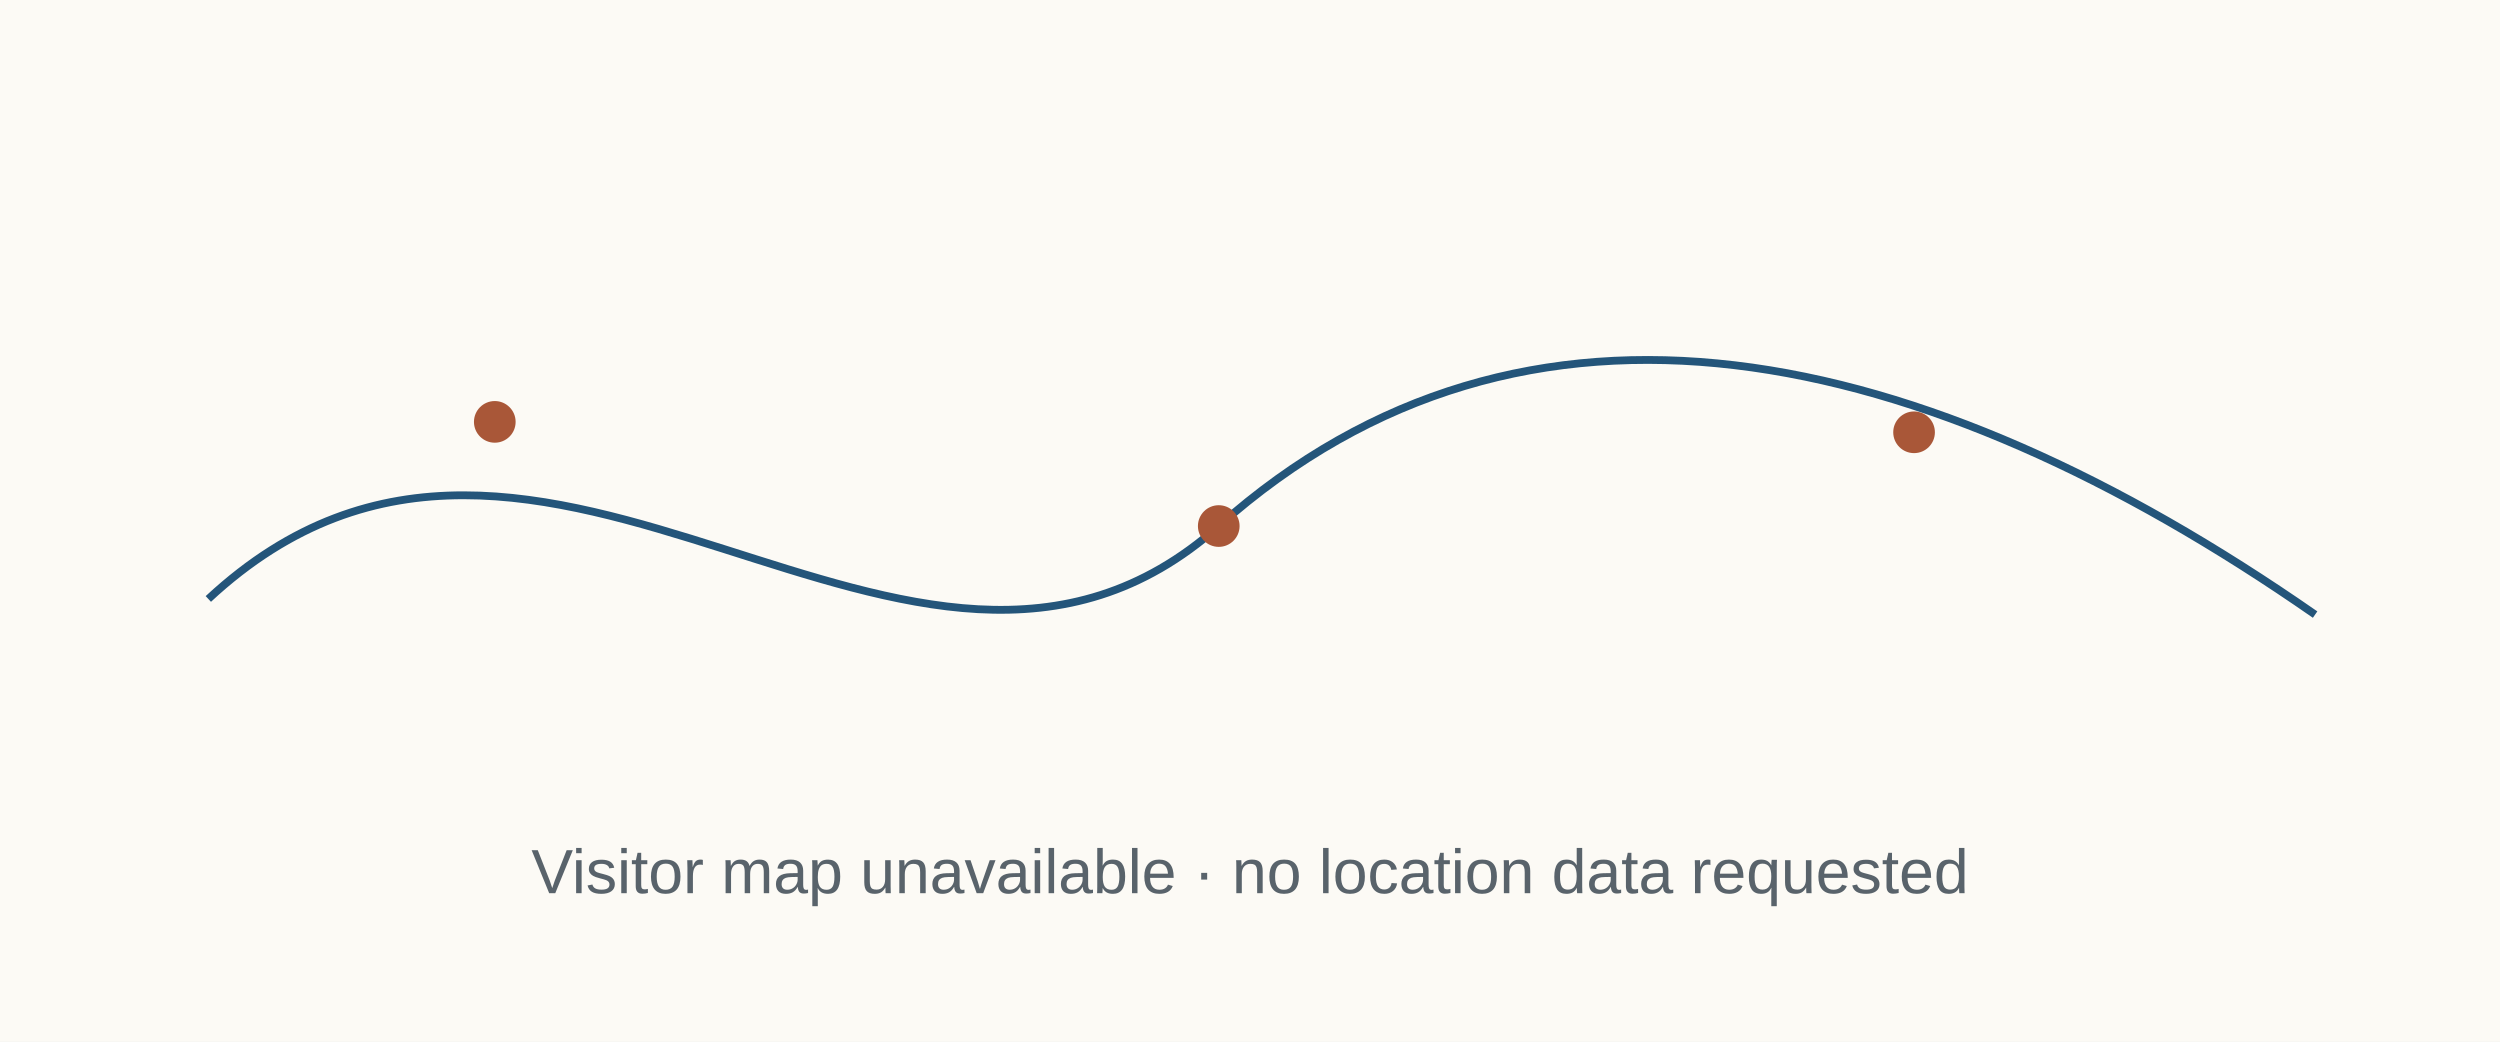
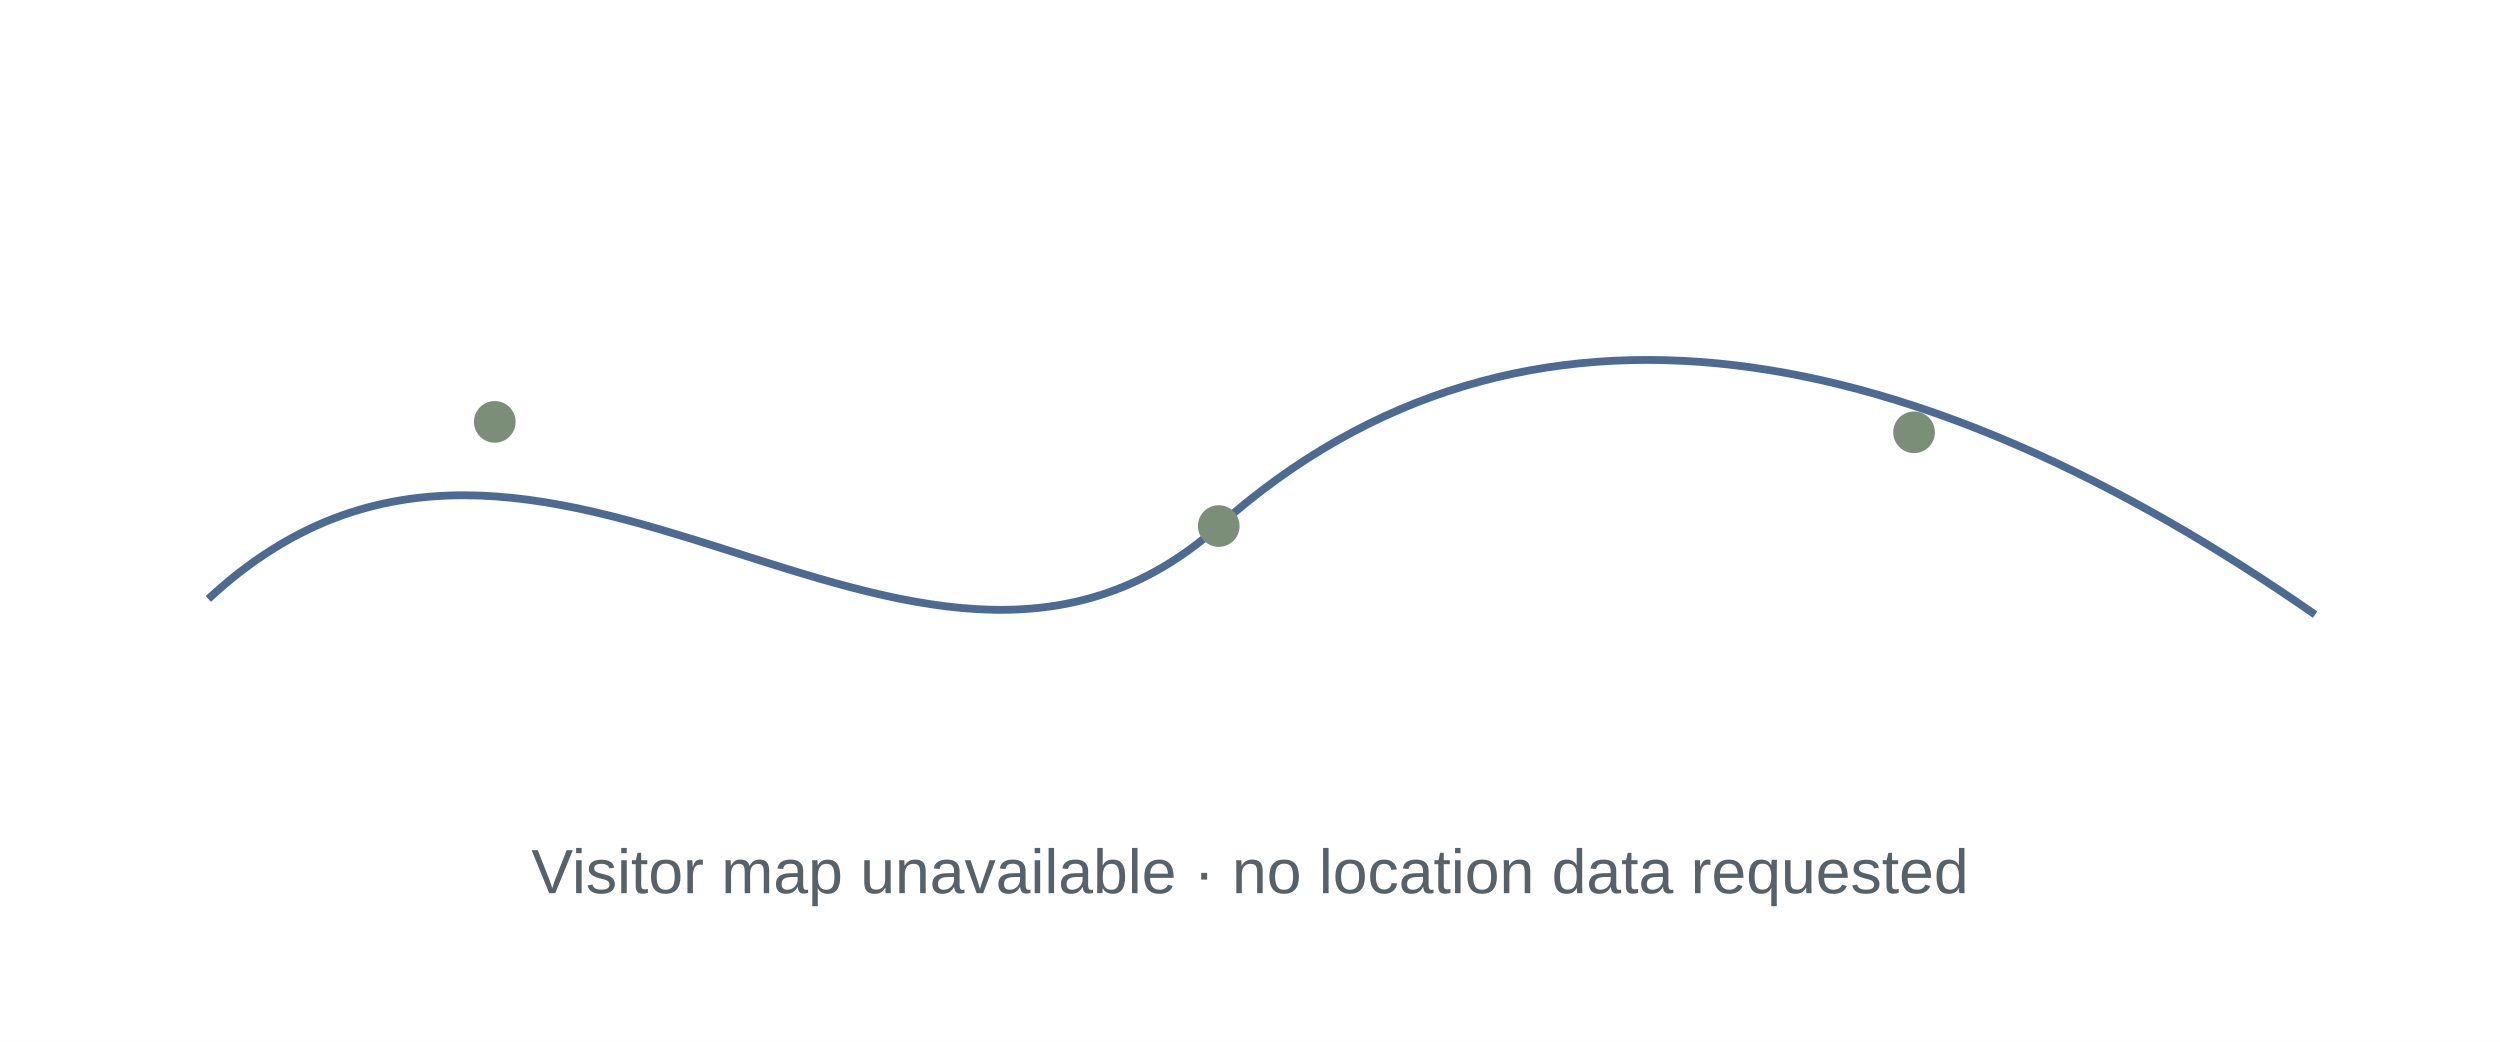
<svg xmlns="http://www.w3.org/2000/svg" viewBox="0 0 960 400" role="img" aria-labelledby="title desc">
-   <rect width="960" height="400" fill="#FCFAF5" />
-   <path d="M80 230C208 111 350 307 468 202S738 131 889 236" fill="none" stroke="#24557A" stroke-width="3" />
-   <g fill="#A95738">
+   <rect width="960" height="400" fill="#FFFFFF" />
+   <path d="M80 230C208 111 350 307 468 202S738 131 889 236" fill="none" stroke="#4C6A92" stroke-width="3" />
+   <g fill="#7B8E78">
    <circle cx="190" cy="162" r="8" />
    <circle cx="468" cy="202" r="8" />
    <circle cx="735" cy="166" r="8" />
  </g>
-   <text x="480" y="343" fill="#59636B" font-family="Arial, sans-serif" font-size="24" text-anchor="middle">Visitor map unavailable · no location data requested</text>
+   <text x="480" y="343" fill="#56616A" font-family="Arial, sans-serif" font-size="24" text-anchor="middle">Visitor map unavailable · no location data requested</text>
</svg>
